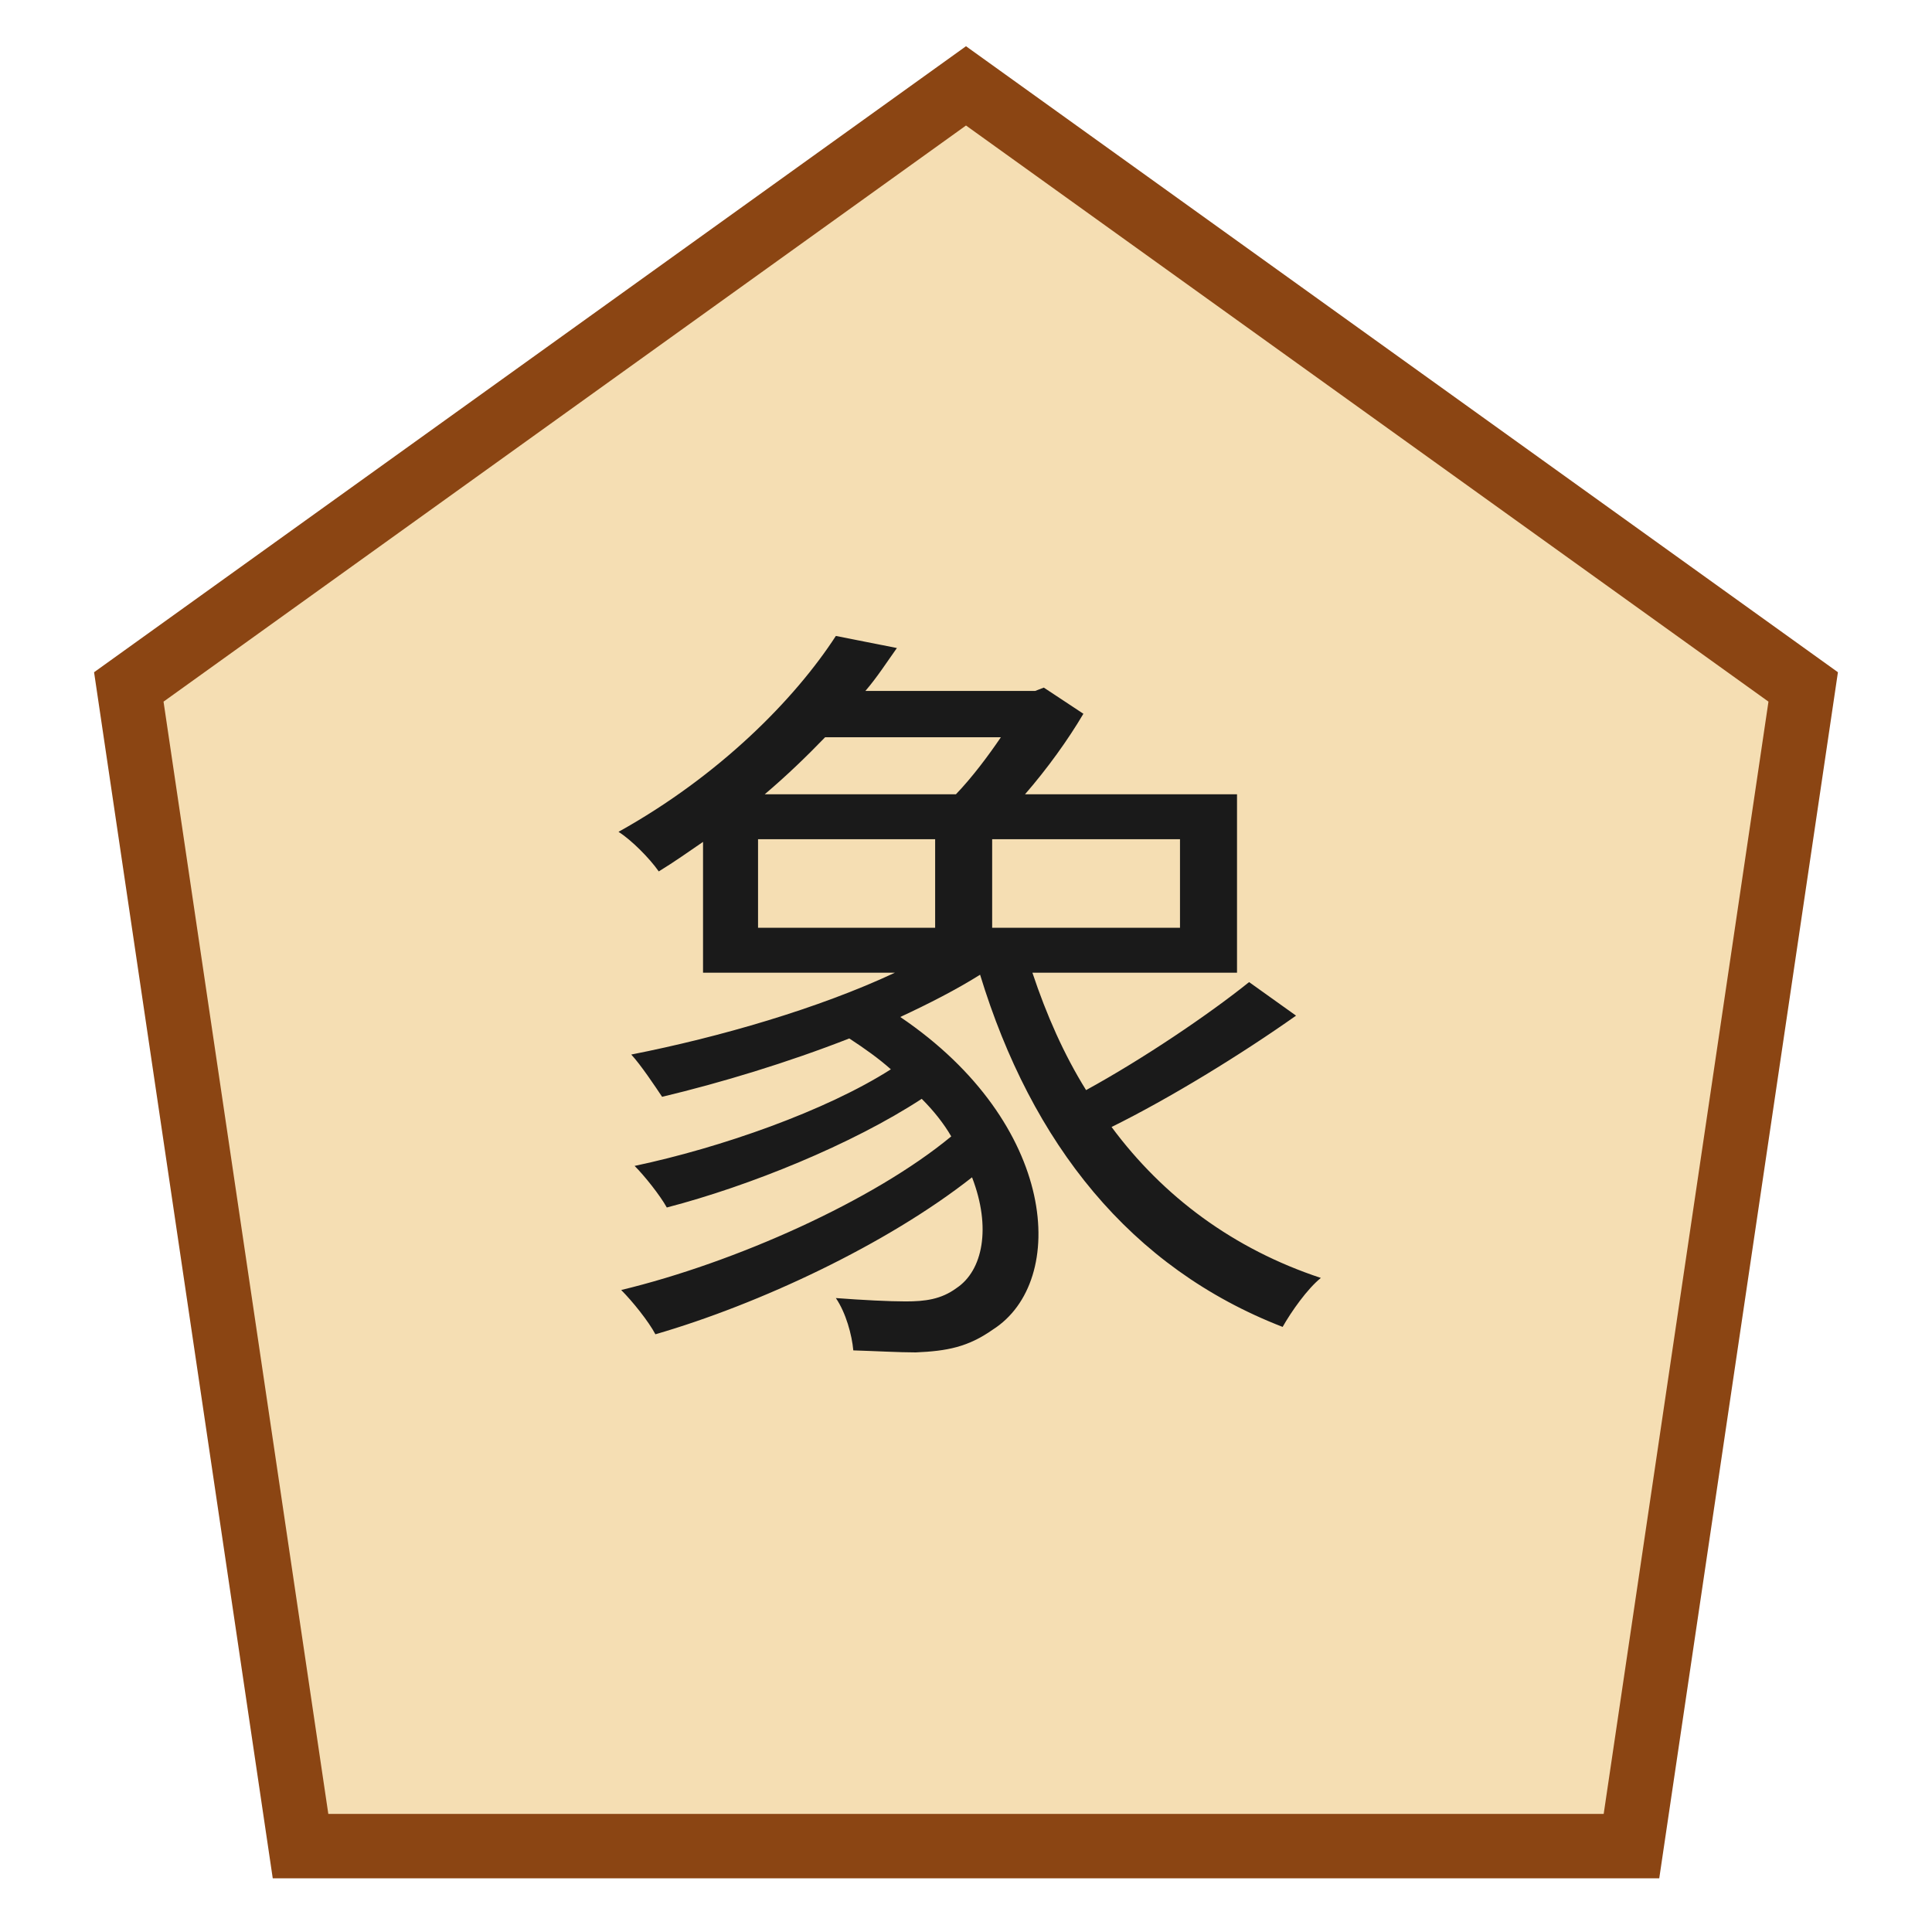
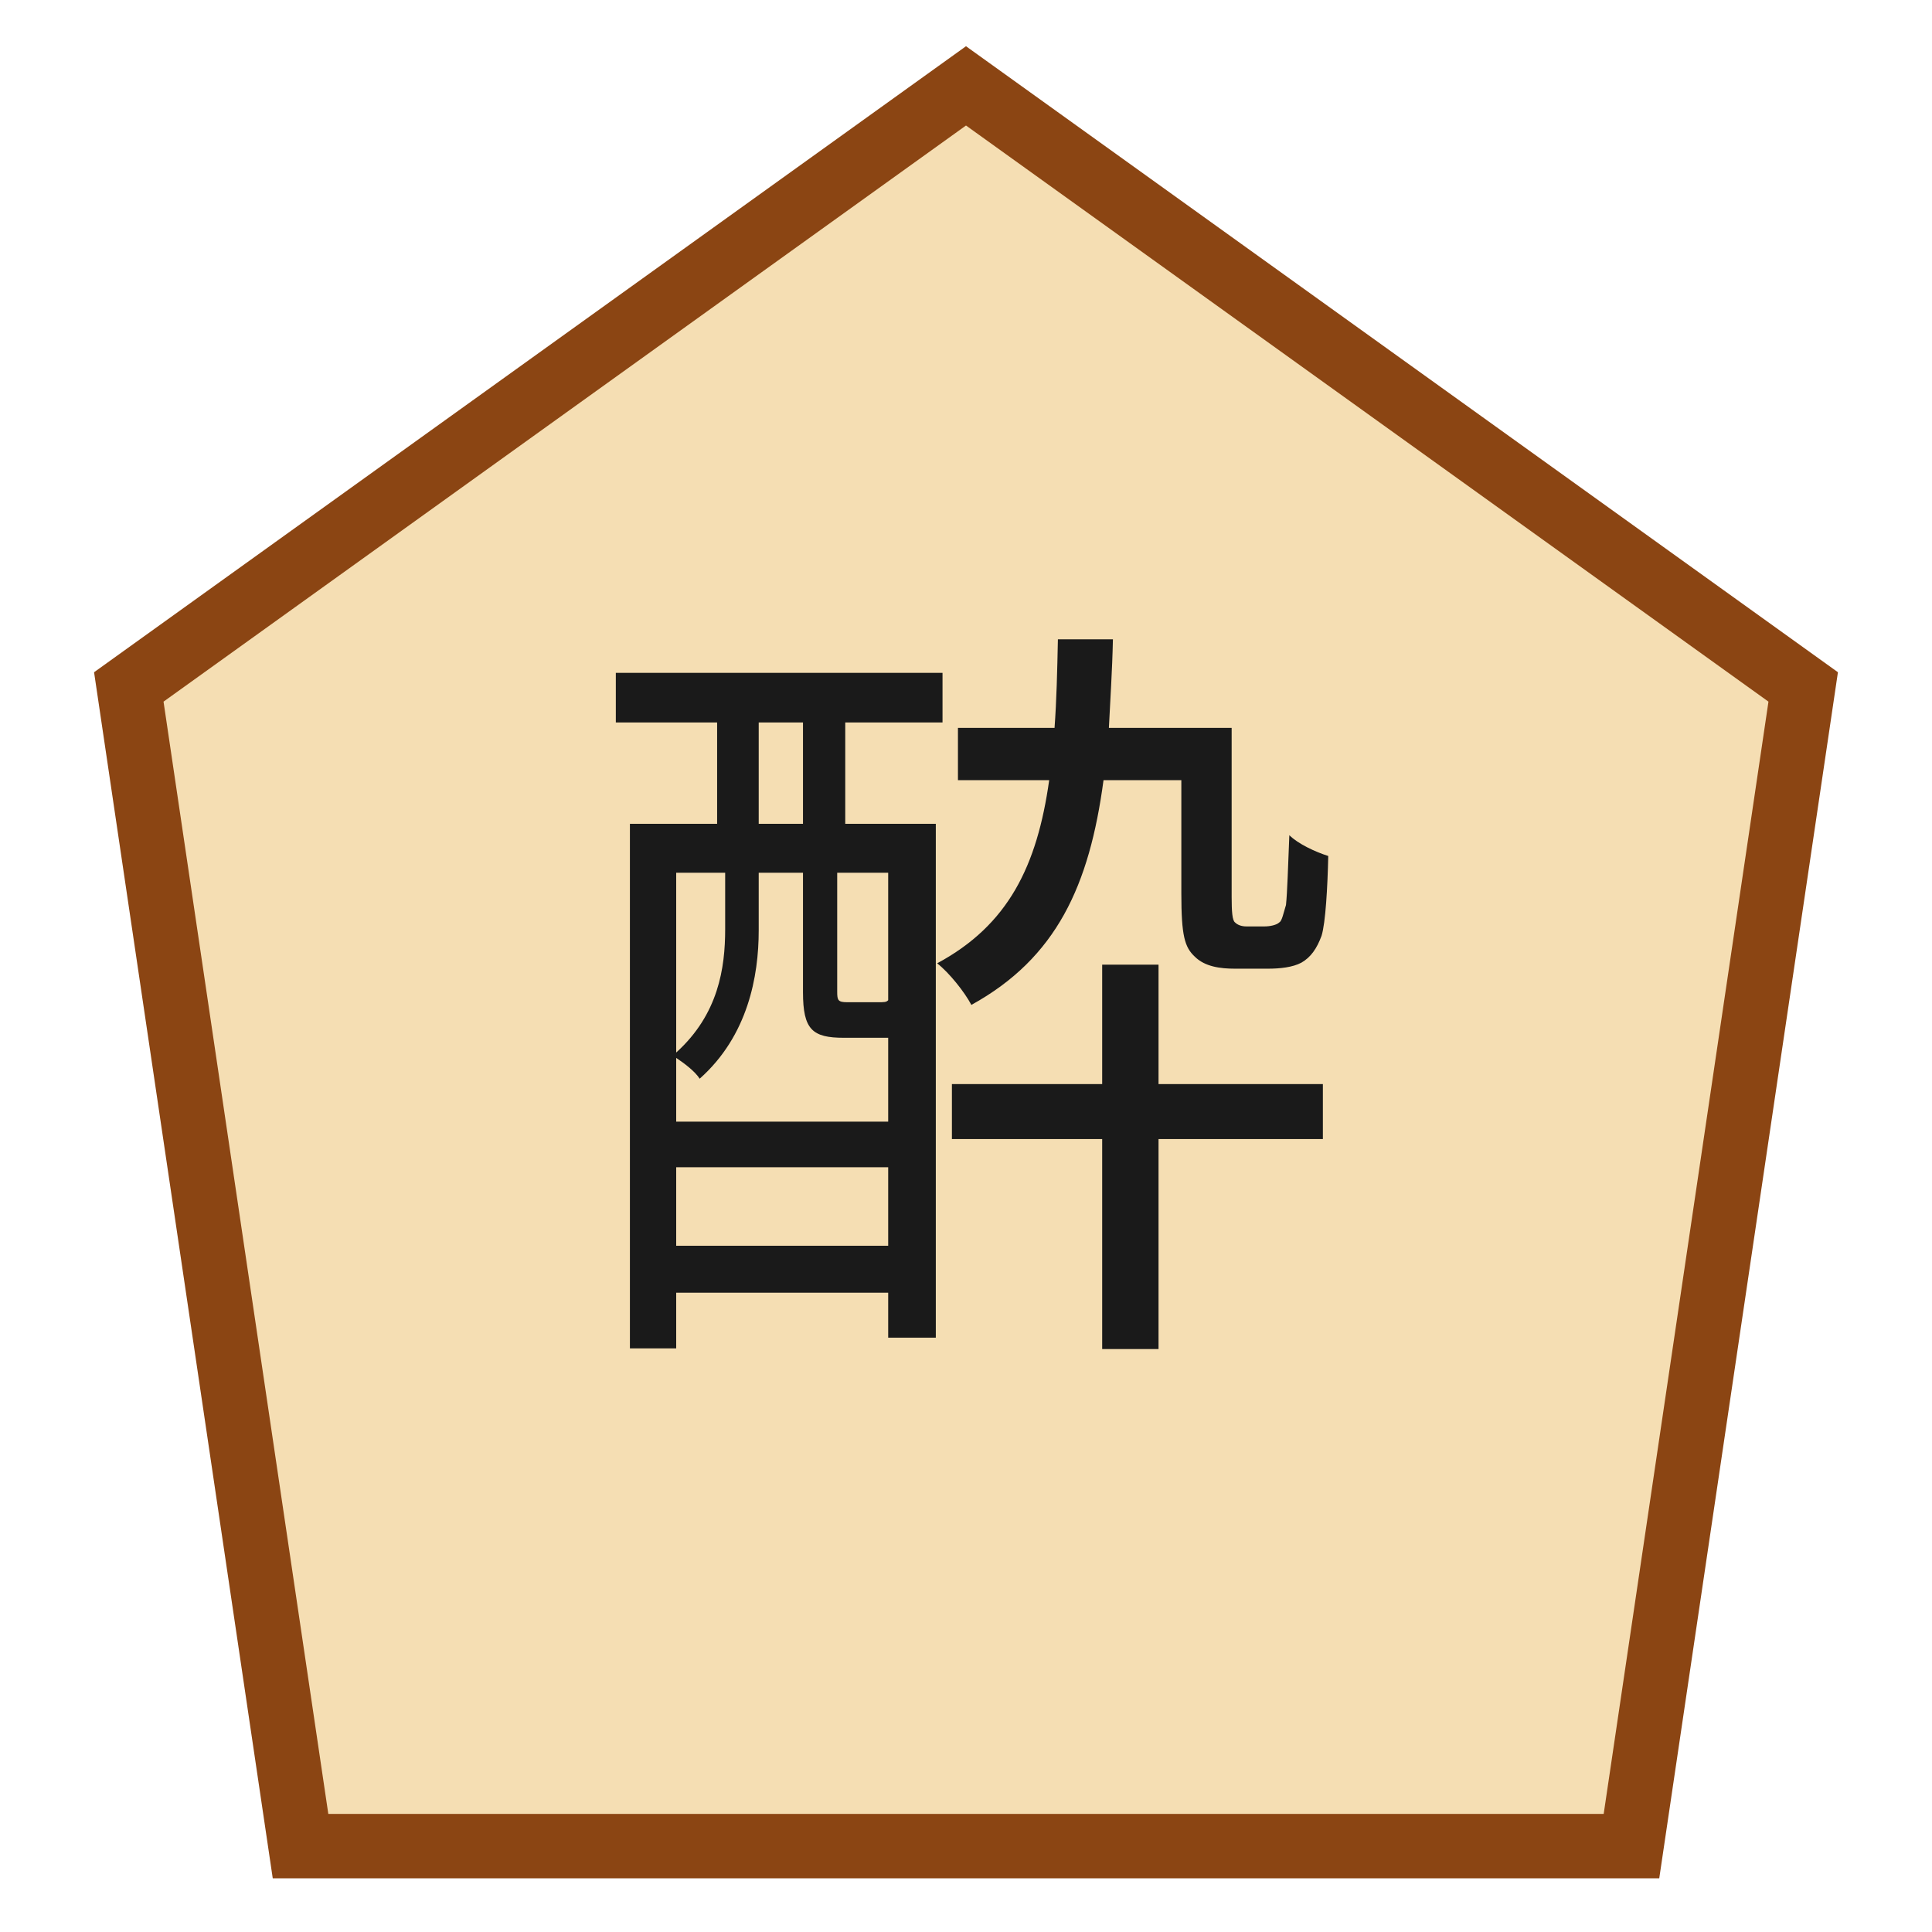
<svg xmlns="http://www.w3.org/2000/svg" viewBox="0 0 45 45">
  <polygon points="22.5,2 42,16 38,43 7,43 3,16" fill="#f5deb3" stroke="#8b4513" stroke-width="1.5" />
-   <text x="22.5" y="30" text-anchor="middle" font-size="18" font-family="serif" fill="#1a1a1a">象</text>
+   <text x="22.5" y="30" text-anchor="middle" font-size="18" font-family="serif" fill="#1a1a1a">酔</text>
</svg>
